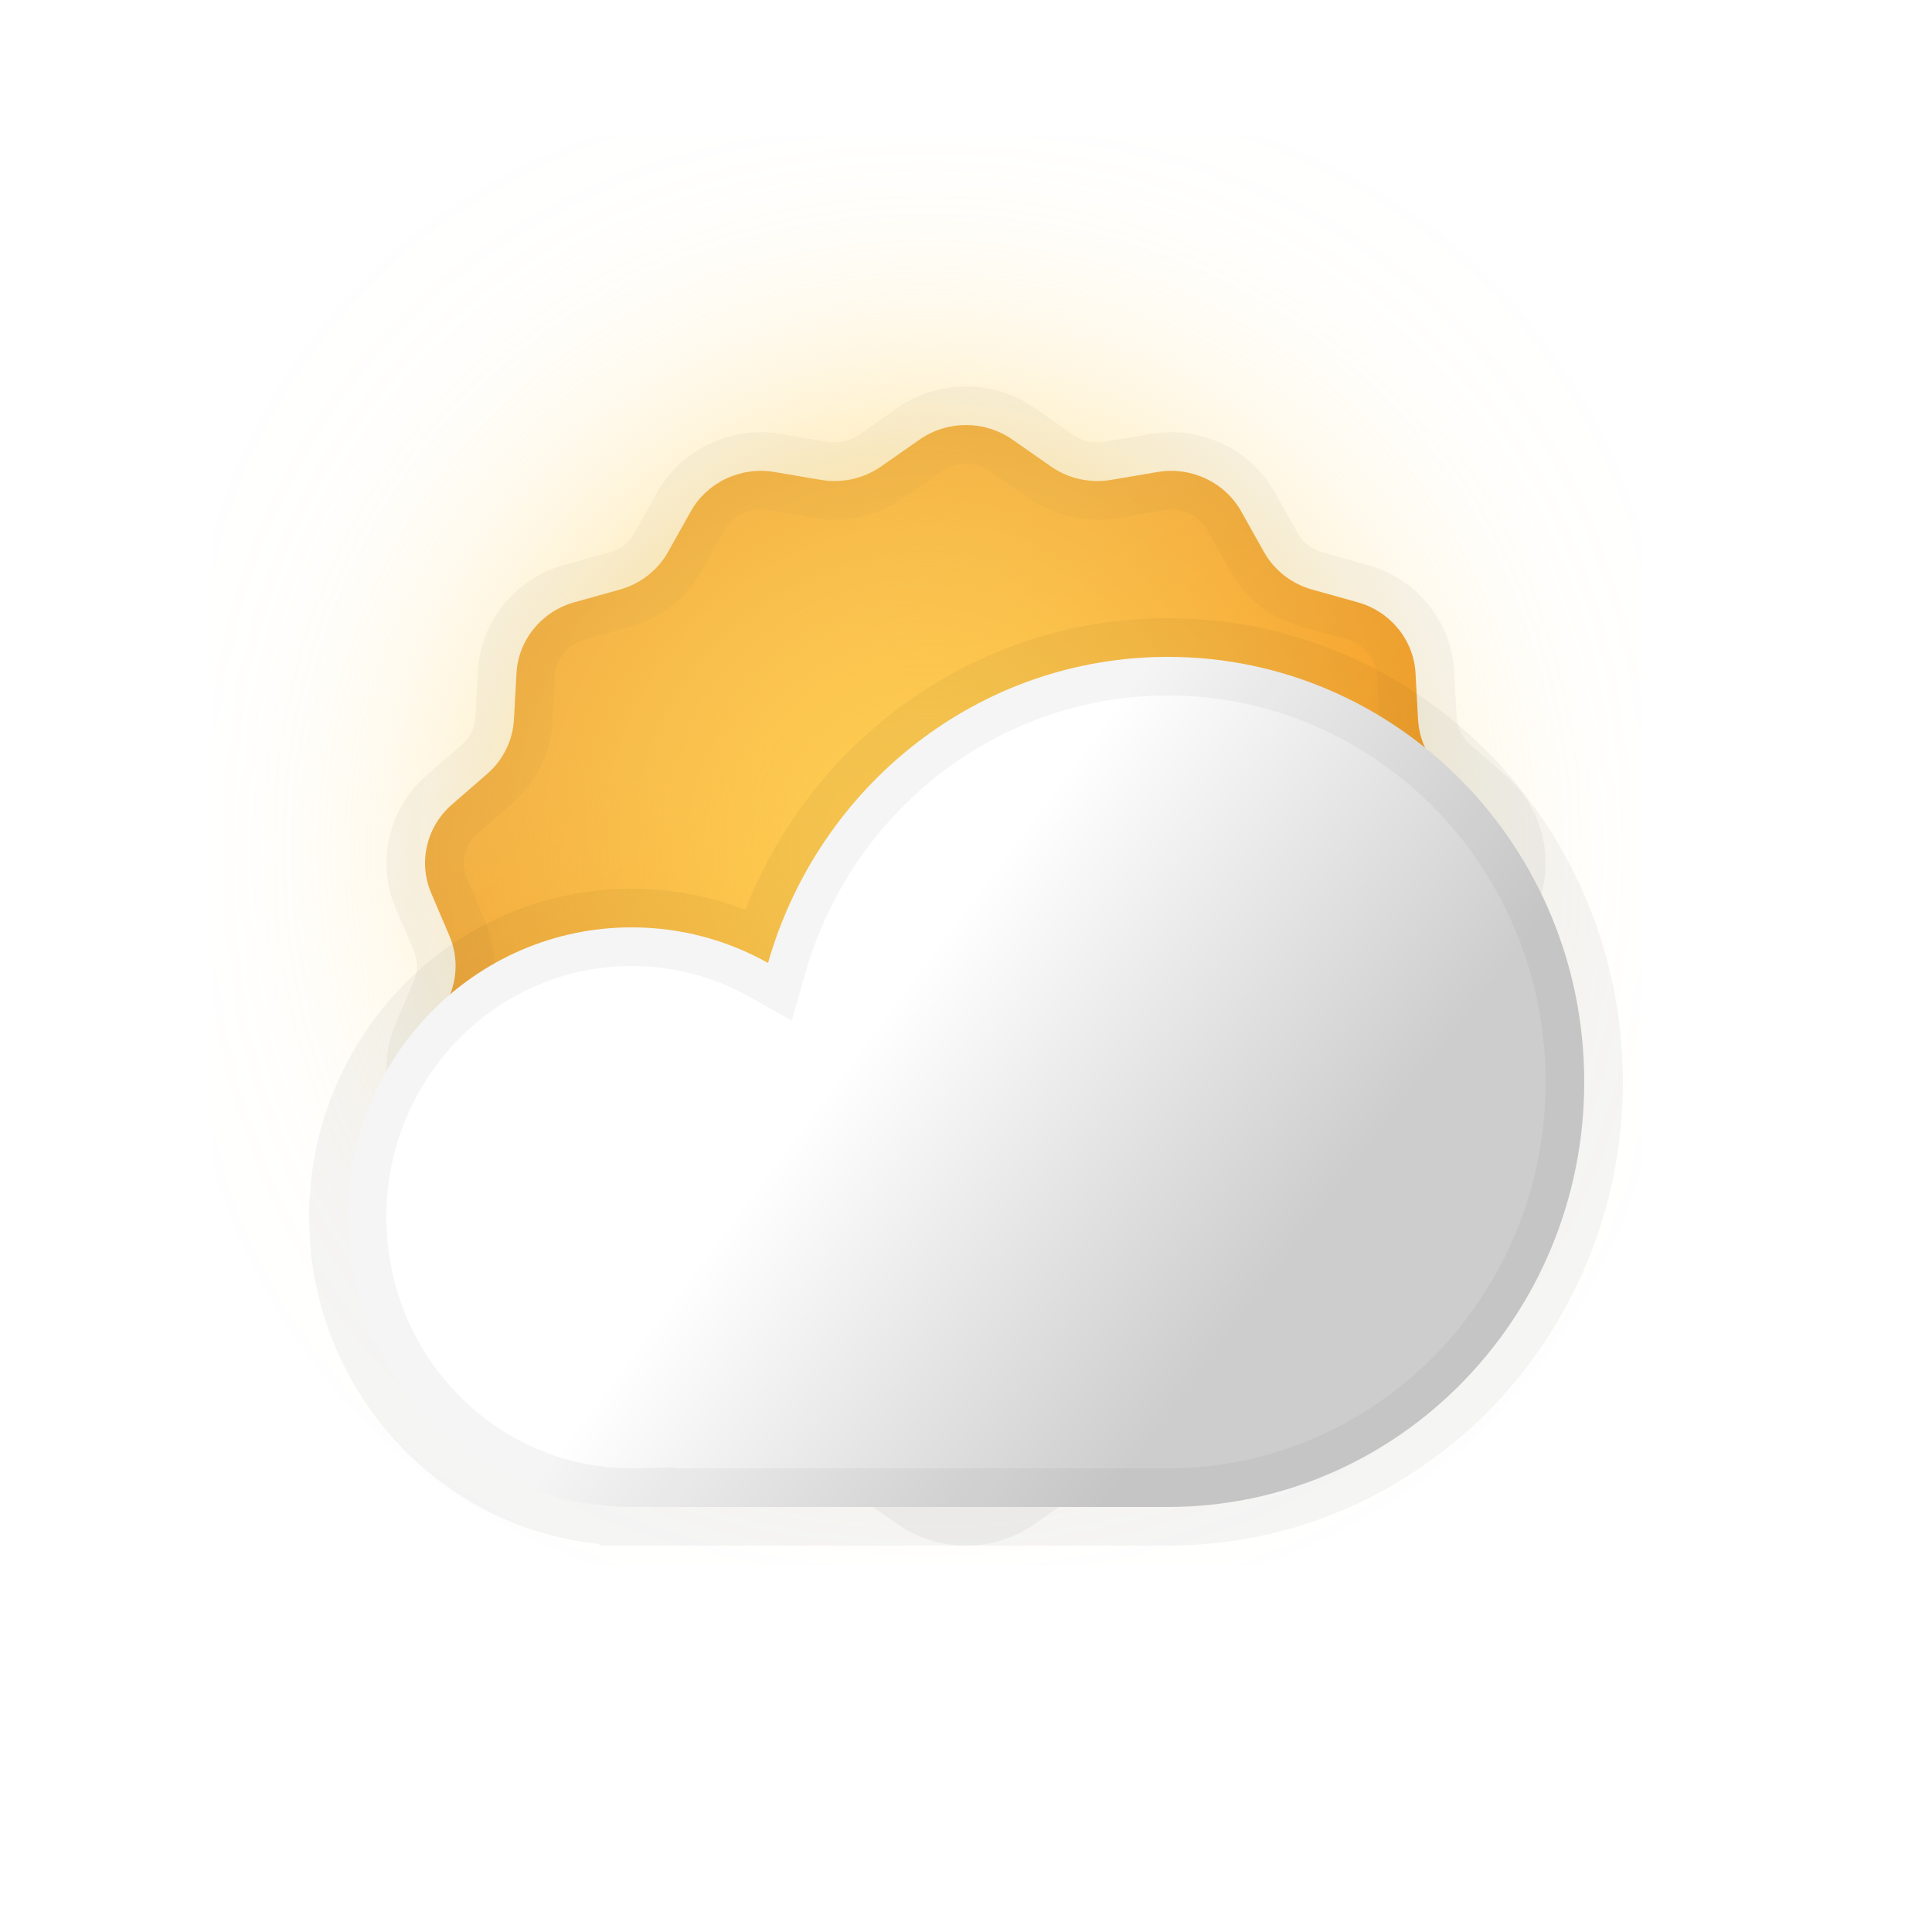
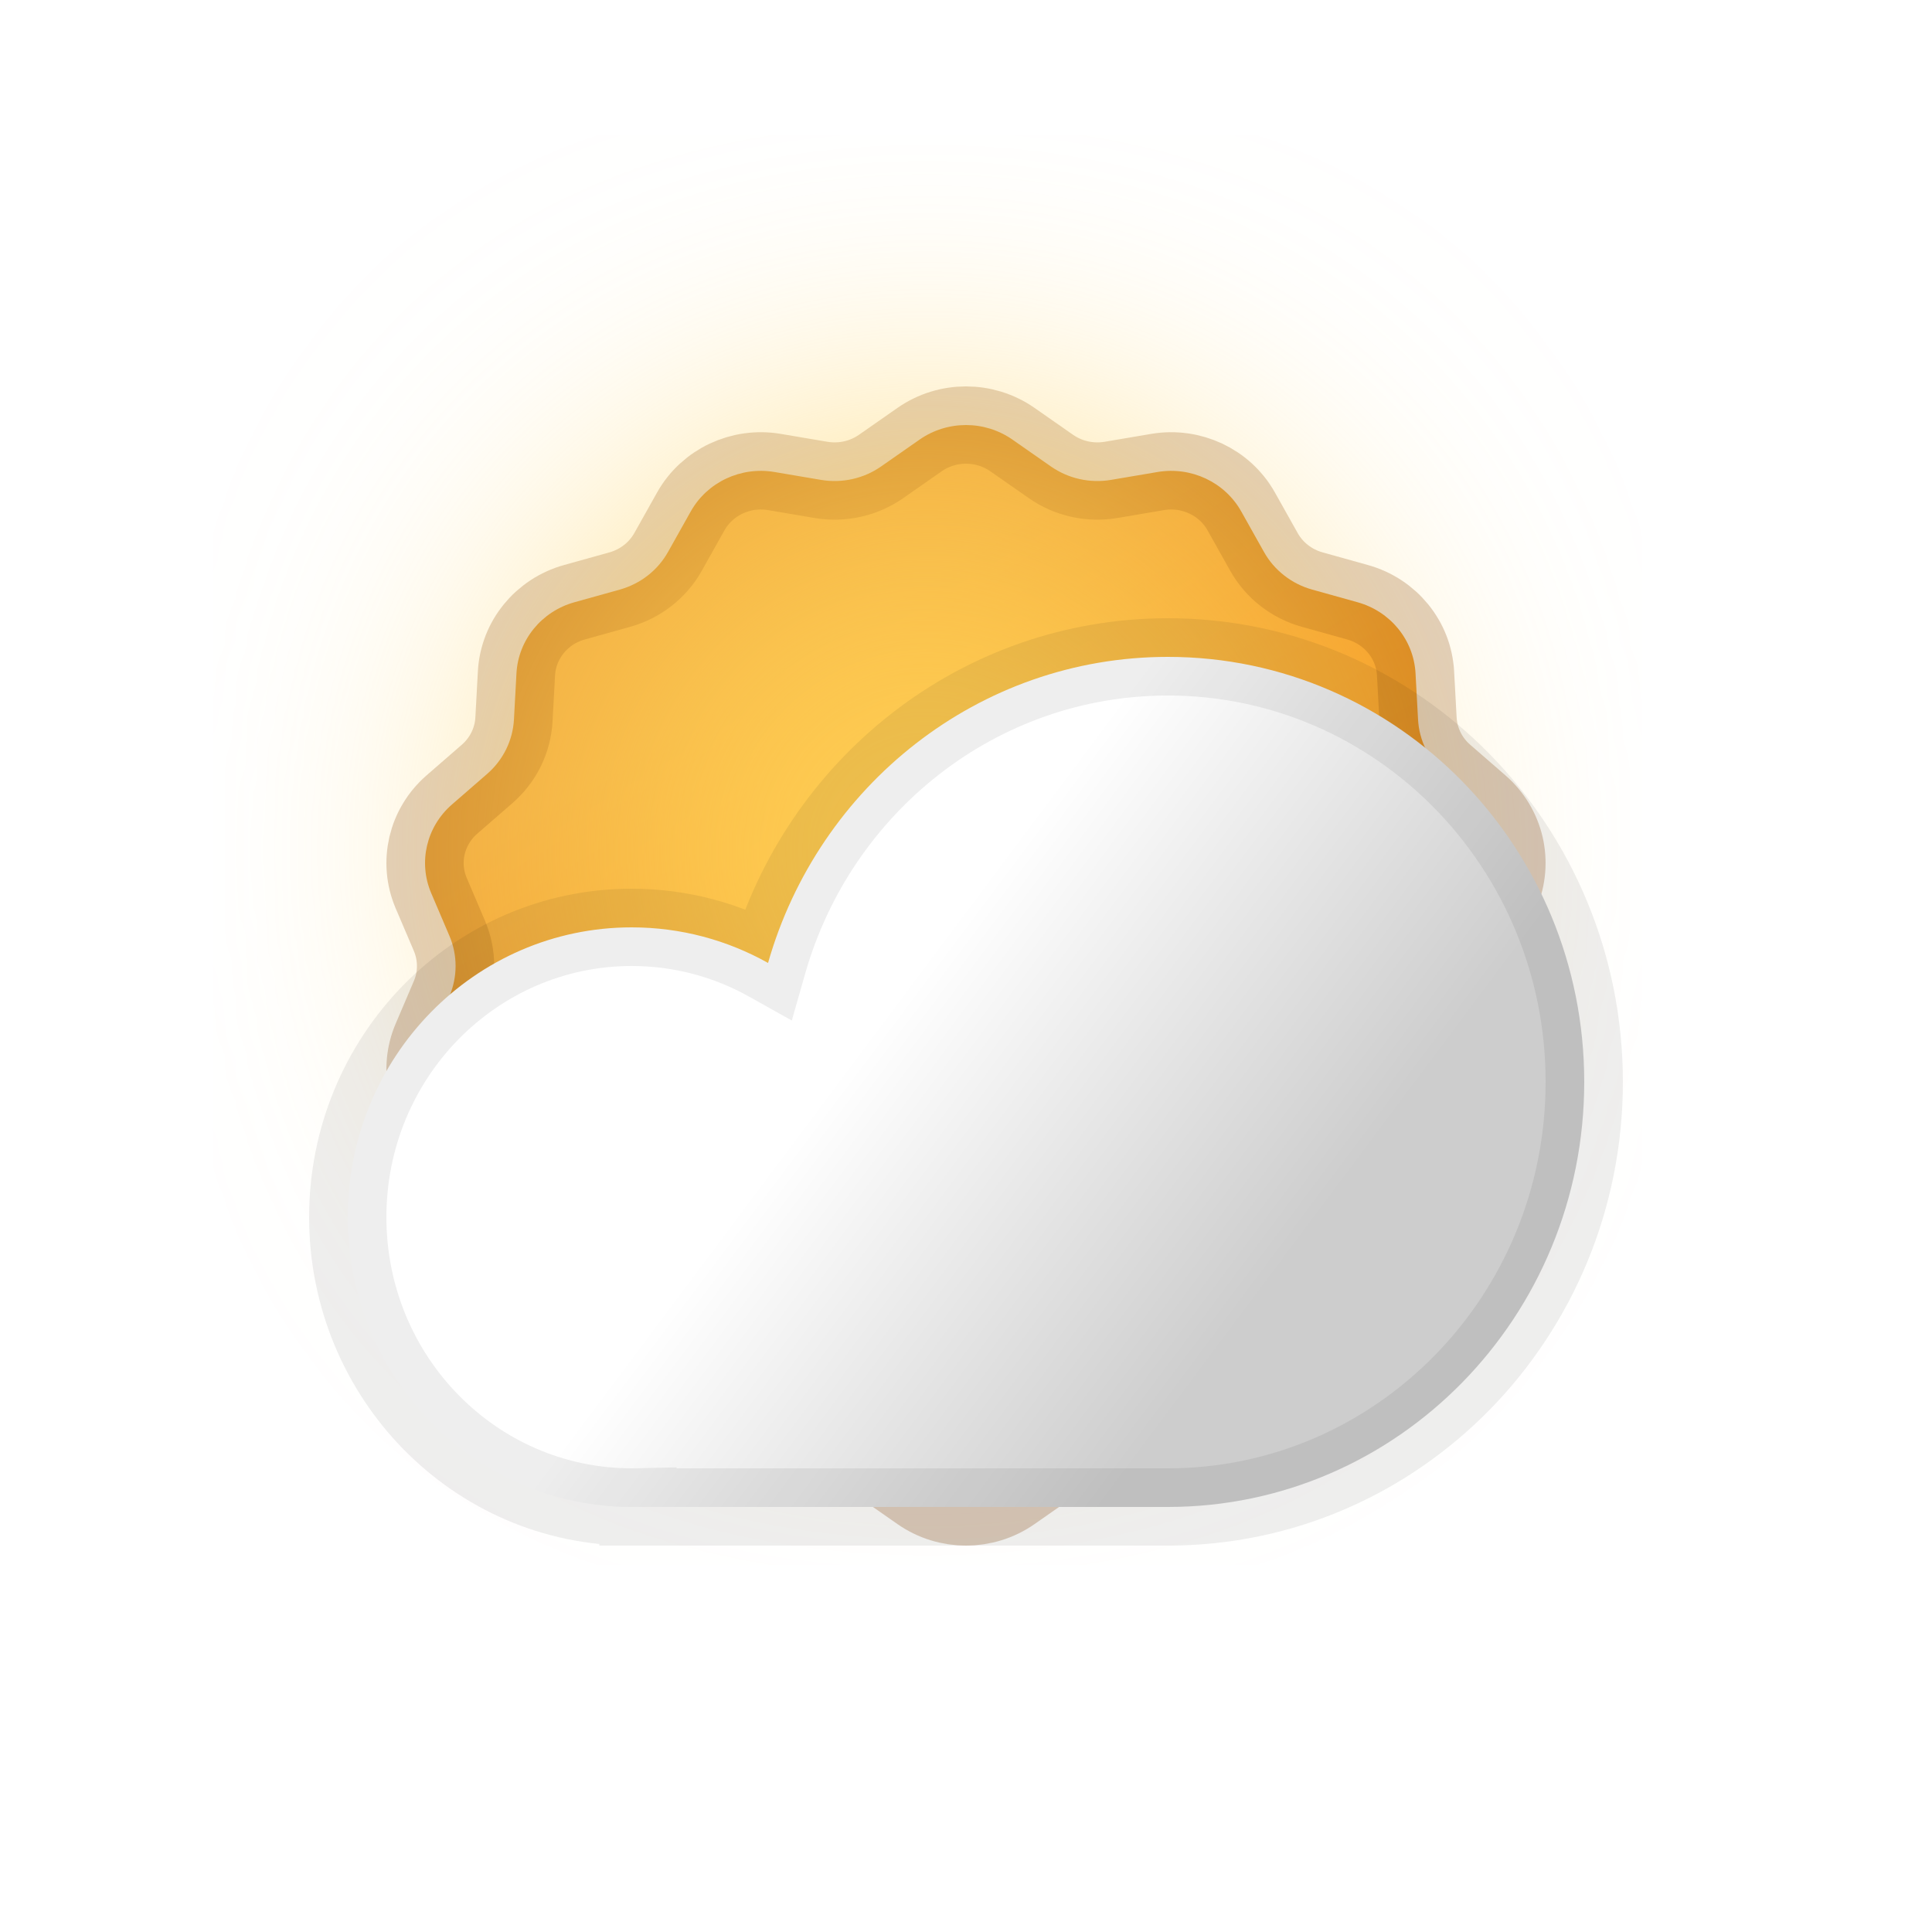
<svg xmlns="http://www.w3.org/2000/svg" width="100" height="100" viewBox="0 0 100 100" fill="none">
-   <path d="M47.596 22.754C49.034 21.749 50.966 21.749 52.404 22.754L54.395 24.144C55.295 24.773 56.415 25.023 57.505 24.839L59.914 24.431C61.656 24.136 63.397 24.957 64.247 26.473L65.424 28.571C65.956 29.519 66.854 30.22 67.918 30.517L70.269 31.173C71.969 31.647 73.174 33.125 73.268 34.852L73.398 37.242C73.457 38.322 73.955 39.335 74.782 40.054L76.61 41.643C77.931 42.792 78.361 44.635 77.68 46.231L76.738 48.439C76.312 49.438 76.312 50.562 76.738 51.561L77.68 53.769C78.361 55.365 77.931 57.208 76.61 58.357L74.782 59.946C73.955 60.665 73.457 61.678 73.398 62.758L73.268 65.148C73.174 66.875 71.969 68.353 70.269 68.827L67.918 69.483C66.854 69.78 65.956 70.481 65.424 71.429L64.247 73.527C63.397 75.043 61.656 75.864 59.914 75.569L57.505 75.161C56.415 74.977 55.295 75.227 54.395 75.856L52.404 77.246C50.966 78.251 49.034 78.251 47.596 77.246L45.605 75.856C44.705 75.227 43.585 74.977 42.495 75.161L40.086 75.569C38.344 75.864 36.603 75.043 35.753 73.527L34.576 71.429C34.044 70.481 33.146 69.78 32.082 69.483L29.73 68.827C28.031 68.353 26.826 66.875 26.732 65.148L26.602 62.758C26.543 61.678 26.045 60.665 25.218 59.946L23.39 58.357C22.069 57.208 21.639 55.365 22.32 53.769L23.262 51.561C23.688 50.562 23.688 49.438 23.262 48.439L22.32 46.231C21.639 44.635 22.069 42.792 23.39 41.643L25.218 40.054C26.045 39.335 26.543 38.322 26.602 37.242L26.732 34.852C26.826 33.125 28.031 31.647 29.73 31.173L32.082 30.517C33.146 30.22 34.044 29.519 34.576 28.571L35.753 26.473C36.603 24.957 38.344 24.136 40.086 24.431L42.495 24.839C43.585 25.023 44.705 24.773 45.605 24.144L47.596 22.754Z" fill="url(#paint0_linear_407_625)" stroke="#353535" stroke-opacity="0.05" stroke-width="4" />
+   <path d="M47.596 22.754C49.034 21.749 50.966 21.749 52.404 22.754L54.395 24.144C55.295 24.773 56.415 25.023 57.505 24.839L59.914 24.431C61.656 24.136 63.397 24.957 64.247 26.473L65.424 28.571C65.956 29.519 66.854 30.22 67.918 30.517L70.269 31.173C71.969 31.647 73.174 33.125 73.268 34.852L73.398 37.242C73.457 38.322 73.955 39.335 74.782 40.054L76.61 41.643C77.931 42.792 78.361 44.635 77.68 46.231L76.738 48.439C76.312 49.438 76.312 50.562 76.738 51.561L77.68 53.769C78.361 55.365 77.931 57.208 76.61 58.357L74.782 59.946C73.955 60.665 73.457 61.678 73.398 62.758L73.268 65.148C73.174 66.875 71.969 68.353 70.269 68.827L67.918 69.483C66.854 69.78 65.956 70.481 65.424 71.429L64.247 73.527C63.397 75.043 61.656 75.864 59.914 75.569L57.505 75.161C56.415 74.977 55.295 75.227 54.395 75.856L52.404 77.246C50.966 78.251 49.034 78.251 47.596 77.246L45.605 75.856C44.705 75.227 43.585 74.977 42.495 75.161L40.086 75.569C38.344 75.864 36.603 75.043 35.753 73.527L34.576 71.429C34.044 70.481 33.146 69.78 32.082 69.483L29.73 68.827C28.031 68.353 26.826 66.875 26.732 65.148L26.602 62.758C26.543 61.678 26.045 60.665 25.218 59.946L23.39 58.357C22.069 57.208 21.639 55.365 22.32 53.769L23.262 51.561C23.688 50.562 23.688 49.438 23.262 48.439L22.32 46.231C21.639 44.635 22.069 42.792 23.39 41.643L25.218 40.054C26.045 39.335 26.543 38.322 26.602 37.242L26.732 34.852C26.826 33.125 28.031 31.647 29.73 31.173L32.082 30.517C33.146 30.22 34.044 29.519 34.576 28.571L35.753 26.473C36.603 24.957 38.344 24.136 40.086 24.431L42.495 24.839C43.585 25.023 44.705 24.773 45.605 24.144L47.596 22.754Z" fill="url(#paint0_linear_407_625)" stroke="#833F00" stroke-opacity="0.25" stroke-width="4" />
  <g filter="url(#filter0_f_407_625)">
    <circle cx="48" cy="44" r="19" fill="#FFCF54" />
  </g>
  <path fill-rule="evenodd" clip-rule="evenodd" d="M82 56C82 68.15 72.351 78 60.449 78C60.445 78 60.44 78 60.436 78H33.02V77.996C32.912 77.999 32.803 78 32.694 78C24.579 78 18 71.284 18 63C18 54.716 24.579 48 32.694 48C35.253 48 37.659 48.668 39.754 49.842C42.363 40.689 50.641 34 60.449 34C72.351 34 82 43.85 82 56Z" fill="url(#paint1_linear_407_625)" />
-   <path d="M33.02 78H31.02V80H33.02V78ZM33.02 77.996H35.02V75.951L32.976 75.997L33.02 77.996ZM39.754 49.842L38.776 51.586L40.983 52.823L41.677 50.39L39.754 49.842ZM60.449 80C73.495 80 84 69.216 84 56H80C80 67.085 71.208 76 60.449 76V80ZM60.436 80C60.438 80 60.44 80 60.442 80C60.444 80 60.446 80 60.449 80V76C60.447 76 60.446 76 60.444 76C60.441 76 60.439 76 60.436 76V80ZM60.436 76H33.02V80H60.436V76ZM35.02 78V77.996H31.02V78H35.02ZM32.694 80C32.818 80 32.941 79.999 33.065 79.996L32.976 75.997C32.882 75.999 32.788 76 32.694 76V80ZM16 63C16 72.35 23.435 80 32.694 80V76C25.722 76 20 70.219 20 63H16ZM32.694 46C23.435 46 16 53.65 16 63H20C20 55.781 25.722 50 32.694 50V46ZM40.731 48.097C38.347 46.761 35.605 46 32.694 46V50C34.9 50 36.971 50.575 38.776 51.586L40.731 48.097ZM60.449 32C49.7 32 40.671 39.328 37.83 49.293L41.677 50.39C44.055 42.049 51.582 36 60.449 36V32ZM84 56C84 42.784 73.495 32 60.449 32V36C71.208 36 80 44.915 80 56H84Z" fill="black" fill-opacity="0.04" />
+   <path d="M33.02 78H31.02V80H33.02V78ZM33.02 77.996H35.02V75.951L32.976 75.997L33.02 77.996ZM39.754 49.842L38.776 51.586L40.983 52.823L41.677 50.39L39.754 49.842ZM60.449 80C73.495 80 84 69.216 84 56H80C80 67.085 71.208 76 60.449 76V80ZM60.436 80C60.438 80 60.44 80 60.442 80C60.444 80 60.446 80 60.449 80V76C60.447 76 60.446 76 60.444 76C60.441 76 60.439 76 60.436 76V80ZM60.436 76H33.02V80H60.436V76ZM35.02 78V77.996H31.02V78H35.02ZM32.694 80C32.818 80 32.941 79.999 33.065 79.996L32.976 75.997C32.882 75.999 32.788 76 32.694 76V80ZM16 63C16 72.35 23.435 80 32.694 80V76C25.722 76 20 70.219 20 63H16ZM32.694 46C23.435 46 16 53.65 16 63H20C20 55.781 25.722 50 32.694 50V46ZM40.731 48.097C38.347 46.761 35.605 46 32.694 46V50C34.9 50 36.971 50.575 38.776 51.586L40.731 48.097ZM60.449 32C49.7 32 40.671 39.328 37.83 49.293L41.677 50.39C44.055 42.049 51.582 36 60.449 36V32ZM84 56C84 42.784 73.495 32 60.449 32V36C71.208 36 80 44.915 80 56H84Z" fill="black" fill-opacity="0.07" />
  <defs>
    <filter id="filter0_f_407_625" x="11" y="7" width="74" height="74" filterUnits="userSpaceOnUse" color-interpolation-filters="sRGB">
      <feFlood flood-opacity="0" result="BackgroundImageFix" />
      <feBlend mode="normal" in="SourceGraphic" in2="BackgroundImageFix" result="shape" />
      <feGaussianBlur stdDeviation="9" result="effect1_foregroundBlur_407_625" />
    </filter>
    <linearGradient id="paint0_linear_407_625" x1="35" y1="27" x2="63" y2="73" gradientUnits="userSpaceOnUse">
      <stop offset="0.165" stop-color="#F0AA41" />
      <stop offset="1" stop-color="#FF8A00" />
    </linearGradient>
    <linearGradient id="paint1_linear_407_625" x1="40.531" y1="50.333" x2="64.396" y2="68.192" gradientUnits="userSpaceOnUse">
      <stop offset="0.184" stop-color="white" />
      <stop offset="1" stop-color="#CDCDCD" />
    </linearGradient>
  </defs>
</svg>
